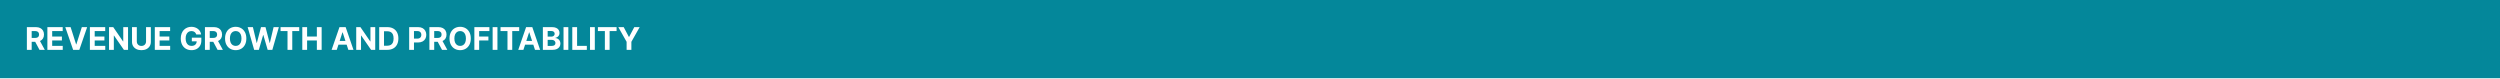
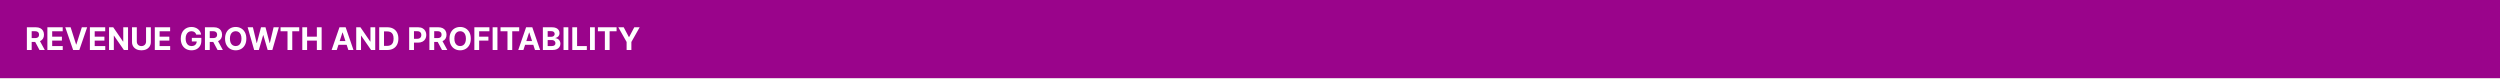
<svg xmlns="http://www.w3.org/2000/svg" width="1600" height="50" viewBox="0 0 1600 50" fill="none">
-   <rect width="1600" height="50" fill="#04879A" />
-   <path d="M17.201 31.903V17.358H22.939C24.038 17.358 24.975 17.554 25.752 17.947C26.533 18.335 27.127 18.887 27.534 19.602C27.946 20.312 28.152 21.148 28.152 22.109C28.152 23.075 27.944 23.906 27.527 24.602C27.11 25.293 26.507 25.824 25.716 26.193C24.93 26.562 23.978 26.747 22.861 26.747H19.019V24.275H22.364C22.951 24.275 23.439 24.195 23.827 24.034C24.215 23.873 24.504 23.631 24.693 23.309C24.887 22.988 24.985 22.587 24.985 22.109C24.985 21.626 24.887 21.219 24.693 20.888C24.504 20.556 24.213 20.305 23.82 20.135C23.431 19.96 22.942 19.872 22.35 19.872H20.276V31.903H17.201ZM25.056 25.284L28.671 31.903H25.276L21.739 25.284H25.056ZM30.326 31.903V17.358H40.127V19.893H33.401V23.359H39.622V25.895H33.401V29.368H40.155V31.903H30.326ZM45.199 17.358L48.715 28.409H48.85L52.373 17.358H55.782L50.768 31.903H46.804L41.783 17.358H45.199ZM57.532 31.903V17.358H67.334V19.893H60.608V23.359H66.829V25.895H60.608V29.368H67.362V31.903H57.532ZM81.945 17.358V31.903H79.288L72.96 22.748H72.854V31.903H69.779V17.358H72.477L78.756 26.506H78.884V17.358H81.945ZM93.47 17.358H96.545V26.804C96.545 27.864 96.292 28.792 95.785 29.588C95.283 30.383 94.58 31.004 93.676 31.449C92.772 31.889 91.718 32.109 90.515 32.109C89.308 32.109 88.252 31.889 87.348 31.449C86.444 31.004 85.74 30.383 85.239 29.588C84.737 28.792 84.486 27.864 84.486 26.804V17.358H87.561V26.541C87.561 27.095 87.682 27.587 87.923 28.018C88.169 28.449 88.515 28.788 88.96 29.034C89.405 29.28 89.924 29.403 90.515 29.403C91.112 29.403 91.63 29.28 92.071 29.034C92.516 28.788 92.859 28.449 93.101 28.018C93.347 27.587 93.47 27.095 93.47 26.541V17.358ZM99.076 31.903V17.358H108.877V19.893H102.151V23.359H108.372V25.895H102.151V29.368H108.905V31.903H99.076ZM125.595 22.059C125.496 21.714 125.356 21.408 125.176 21.143C124.996 20.873 124.776 20.646 124.516 20.462C124.26 20.272 123.967 20.128 123.635 20.028C123.308 19.929 122.946 19.879 122.548 19.879C121.805 19.879 121.152 20.064 120.588 20.433C120.03 20.802 119.594 21.34 119.281 22.045C118.969 22.746 118.813 23.603 118.813 24.616C118.813 25.63 118.967 26.491 119.274 27.201C119.582 27.912 120.018 28.454 120.581 28.828C121.145 29.197 121.81 29.382 122.577 29.382C123.273 29.382 123.867 29.259 124.36 29.013C124.857 28.762 125.235 28.409 125.496 27.954C125.761 27.5 125.894 26.962 125.894 26.342L126.519 26.434H122.769V24.119H128.855V25.951C128.855 27.23 128.585 28.328 128.046 29.247C127.506 30.161 126.762 30.866 125.816 31.363C124.869 31.856 123.784 32.102 122.563 32.102C121.199 32.102 120.001 31.801 118.969 31.2C117.937 30.594 117.132 29.735 116.554 28.622C115.981 27.505 115.695 26.179 115.695 24.645C115.695 23.466 115.865 22.415 116.206 21.491C116.552 20.563 117.035 19.777 117.655 19.133C118.275 18.489 118.997 17.999 119.821 17.663C120.645 17.327 121.538 17.159 122.499 17.159C123.323 17.159 124.09 17.28 124.8 17.521C125.51 17.758 126.14 18.094 126.689 18.53C127.243 18.965 127.695 19.484 128.046 20.085C128.396 20.682 128.621 21.34 128.72 22.059H125.595ZM131.165 31.903V17.358H136.904C138.002 17.358 138.94 17.554 139.716 17.947C140.498 18.335 141.092 18.887 141.499 19.602C141.911 20.312 142.117 21.148 142.117 22.109C142.117 23.075 141.909 23.906 141.492 24.602C141.075 25.293 140.472 25.824 139.681 26.193C138.895 26.562 137.943 26.747 136.826 26.747H132.983V24.275H136.329C136.916 24.275 137.403 24.195 137.792 24.034C138.18 23.873 138.469 23.631 138.658 23.309C138.852 22.988 138.949 22.587 138.949 22.109C138.949 21.626 138.852 21.219 138.658 20.888C138.469 20.556 138.178 20.305 137.785 20.135C137.396 19.96 136.906 19.872 136.314 19.872H134.241V31.903H131.165ZM139.02 25.284L142.635 31.903H139.241L135.704 25.284H139.02ZM157.657 24.631C157.657 26.217 157.356 27.566 156.755 28.679C156.158 29.791 155.344 30.641 154.312 31.229C153.284 31.811 152.129 32.102 150.846 32.102C149.553 32.102 148.393 31.808 147.366 31.221C146.338 30.634 145.526 29.784 144.93 28.672C144.333 27.559 144.035 26.212 144.035 24.631C144.035 23.044 144.333 21.695 144.93 20.582C145.526 19.47 146.338 18.622 147.366 18.04C148.393 17.453 149.553 17.159 150.846 17.159C152.129 17.159 153.284 17.453 154.312 18.04C155.344 18.622 156.158 19.47 156.755 20.582C157.356 21.695 157.657 23.044 157.657 24.631ZM154.539 24.631C154.539 23.603 154.385 22.737 154.077 22.031C153.774 21.326 153.346 20.791 152.792 20.426C152.238 20.061 151.589 19.879 150.846 19.879C150.102 19.879 149.454 20.061 148.9 20.426C148.346 20.791 147.915 21.326 147.607 22.031C147.304 22.737 147.153 23.603 147.153 24.631C147.153 25.658 147.304 26.524 147.607 27.23C147.915 27.935 148.346 28.471 148.9 28.835C149.454 29.2 150.102 29.382 150.846 29.382C151.589 29.382 152.238 29.2 152.792 28.835C153.346 28.471 153.774 27.935 154.077 27.23C154.385 26.524 154.539 25.658 154.539 24.631ZM162.662 31.903L158.5 17.358H161.86L164.267 27.464H164.388L167.044 17.358H169.921L172.57 27.486H172.698L175.105 17.358H178.465L174.303 31.903H171.306L168.536 22.393H168.422L165.659 31.903H162.662ZM179.557 19.893V17.358H191.503V19.893H187.05V31.903H184.01V19.893H179.557ZM193.47 31.903V17.358H196.545V23.359H202.788V17.358H205.856V31.903H202.788V25.895H196.545V31.903H193.47ZM215.528 31.903H212.232L217.254 17.358H221.217L226.231 31.903H222.936L219.292 20.682H219.178L215.528 31.903ZM215.322 26.186H223.106V28.587H215.322V26.186ZM240.148 17.358V31.903H237.492L231.164 22.748H231.057V31.903H227.982V17.358H230.681L236.959 26.506H237.087V17.358H240.148ZM247.845 31.903H242.689V17.358H247.888C249.351 17.358 250.61 17.649 251.666 18.231C252.722 18.809 253.534 19.64 254.102 20.724C254.675 21.808 254.961 23.106 254.961 24.616C254.961 26.131 254.675 27.433 254.102 28.523C253.534 29.612 252.717 30.447 251.652 31.03C250.591 31.612 249.322 31.903 247.845 31.903ZM245.764 29.268H247.717C248.626 29.268 249.391 29.107 250.011 28.785C250.636 28.459 251.105 27.954 251.417 27.273C251.735 26.586 251.893 25.701 251.893 24.616C251.893 23.541 251.735 22.663 251.417 21.981C251.105 21.299 250.639 20.798 250.018 20.476C249.398 20.154 248.633 19.993 247.724 19.993H245.764V29.268ZM261.868 31.903V17.358H267.607C268.71 17.358 269.65 17.569 270.427 17.99C271.203 18.407 271.795 18.987 272.202 19.73C272.614 20.469 272.82 21.321 272.82 22.287C272.82 23.253 272.612 24.105 272.195 24.844C271.778 25.582 271.175 26.157 270.384 26.569C269.598 26.981 268.646 27.187 267.529 27.187H263.871V24.723H267.032C267.624 24.723 268.111 24.621 268.495 24.417C268.883 24.209 269.172 23.923 269.361 23.558C269.555 23.189 269.653 22.765 269.653 22.287C269.653 21.804 269.555 21.382 269.361 21.023C269.172 20.658 268.883 20.376 268.495 20.177C268.107 19.974 267.614 19.872 267.018 19.872H264.944V31.903H261.868ZM274.818 31.903V17.358H280.556C281.655 17.358 282.592 17.554 283.369 17.947C284.15 18.335 284.744 18.887 285.151 19.602C285.563 20.312 285.769 21.148 285.769 22.109C285.769 23.075 285.561 23.906 285.144 24.602C284.728 25.293 284.124 25.824 283.333 26.193C282.547 26.562 281.596 26.747 280.478 26.747H276.636V24.275H279.981C280.568 24.275 281.056 24.195 281.444 24.034C281.832 23.873 282.121 23.631 282.311 23.309C282.505 22.988 282.602 22.587 282.602 22.109C282.602 21.626 282.505 21.219 282.311 20.888C282.121 20.556 281.83 20.305 281.437 20.135C281.049 19.96 280.559 19.872 279.967 19.872H277.893V31.903H274.818ZM282.673 25.284L286.288 31.903H282.893L279.356 25.284H282.673ZM301.309 24.631C301.309 26.217 301.008 27.566 300.407 28.679C299.811 29.791 298.996 30.641 297.964 31.229C296.936 31.811 295.781 32.102 294.498 32.102C293.205 32.102 292.045 31.808 291.018 31.221C289.99 30.634 289.178 29.784 288.582 28.672C287.985 27.559 287.687 26.212 287.687 24.631C287.687 23.044 287.985 21.695 288.582 20.582C289.178 19.47 289.99 18.622 291.018 18.04C292.045 17.453 293.205 17.159 294.498 17.159C295.781 17.159 296.936 17.453 297.964 18.04C298.996 18.622 299.811 19.47 300.407 20.582C301.008 21.695 301.309 23.044 301.309 24.631ZM298.191 24.631C298.191 23.603 298.037 22.737 297.73 22.031C297.427 21.326 296.998 20.791 296.444 20.426C295.89 20.061 295.241 19.879 294.498 19.879C293.755 19.879 293.106 20.061 292.552 20.426C291.998 20.791 291.567 21.326 291.259 22.031C290.956 22.737 290.805 23.603 290.805 24.631C290.805 25.658 290.956 26.524 291.259 27.23C291.567 27.935 291.998 28.471 292.552 28.835C293.106 29.2 293.755 29.382 294.498 29.382C295.241 29.382 295.89 29.2 296.444 28.835C296.998 28.471 297.427 27.935 297.73 27.23C298.037 26.524 298.191 25.658 298.191 24.631ZM303.587 31.903V17.358H313.218V19.893H306.662V23.359H312.579V25.895H306.662V31.903H303.587ZM318.362 17.358V31.903H315.286V17.358H318.362ZM320.338 19.893V17.358H332.284V19.893H327.831V31.903H324.791V19.893H320.338ZM334.981 31.903H331.686L336.707 17.358H340.67L345.684 31.903H342.389L338.745 20.682H338.632L334.981 31.903ZM334.775 26.186H342.559V28.587H334.775V26.186ZM347.435 31.903V17.358H353.259C354.329 17.358 355.221 17.516 355.936 17.834C356.651 18.151 357.189 18.591 357.548 19.155C357.908 19.713 358.088 20.357 358.088 21.087C358.088 21.655 357.975 22.154 357.747 22.585C357.52 23.011 357.208 23.362 356.81 23.636C356.417 23.906 355.967 24.098 355.46 24.212V24.354C356.014 24.377 356.533 24.533 357.016 24.822C357.503 25.111 357.899 25.516 358.202 26.037C358.505 26.553 358.656 27.168 358.656 27.883C358.656 28.655 358.465 29.344 358.081 29.95C357.702 30.551 357.141 31.027 356.398 31.378C355.655 31.728 354.738 31.903 353.649 31.903H347.435ZM350.51 29.389H353.017C353.874 29.389 354.499 29.226 354.892 28.899C355.285 28.567 355.482 28.127 355.482 27.578C355.482 27.175 355.385 26.82 355.191 26.513C354.996 26.205 354.719 25.963 354.36 25.788C354.004 25.613 353.581 25.525 353.088 25.525H350.51V29.389ZM350.51 23.444H352.79C353.211 23.444 353.585 23.371 353.912 23.224C354.244 23.073 354.504 22.86 354.693 22.585C354.887 22.31 354.985 21.981 354.985 21.598C354.985 21.072 354.798 20.648 354.423 20.326C354.054 20.005 353.529 19.844 352.847 19.844H350.51V23.444ZM363.733 17.358V31.903H360.657V17.358H363.733ZM366.263 31.903V17.358H369.338V29.368H375.574V31.903H366.263ZM380.686 17.358V31.903H377.611V17.358H380.686ZM382.662 19.893V17.358H394.608V19.893H390.155V31.903H387.115V19.893H382.662ZM395.723 17.358H399.168L402.485 23.622H402.627L405.943 17.358H409.388L404.083 26.761V31.903H401.029V26.761L395.723 17.358Z" fill="white" />
+   <rect width="1600" height="50" fill="#9A048B" />
+   <path d="M17.201 32V17.454H22.939C24.038 17.454 24.975 17.651 25.752 18.044C26.533 18.432 27.127 18.984 27.534 19.699C27.946 20.409 28.152 21.245 28.152 22.206C28.152 23.172 27.944 24.003 27.527 24.699C27.11 25.39 26.507 25.921 25.716 26.29C24.93 26.659 23.978 26.844 22.861 26.844H19.019V24.372H22.364C22.951 24.372 23.439 24.292 23.827 24.131C24.215 23.97 24.504 23.728 24.693 23.406C24.887 23.084 24.985 22.684 24.985 22.206C24.985 21.723 24.887 21.316 24.693 20.984C24.504 20.653 24.213 20.402 23.82 20.232C23.431 20.056 22.942 19.969 22.35 19.969H20.276V32H17.201ZM25.056 25.381L28.671 32H25.276L21.739 25.381H25.056ZM30.326 32V17.454H40.127V19.99H33.401V23.456H39.622V25.991H33.401V29.465H40.155V32H30.326ZM45.199 17.454L48.715 28.506H48.85L52.373 17.454H55.782L50.768 32H46.804L41.783 17.454H45.199ZM57.532 32V17.454H67.334V19.99H60.608V23.456H66.829V25.991H60.608V29.465H67.362V32H57.532ZM81.945 17.454V32H79.288L72.96 22.845H72.854V32H69.779V17.454H72.477L78.756 26.602H78.884V17.454H81.945ZM93.47 17.454H96.545V26.901C96.545 27.961 96.292 28.889 95.785 29.685C95.283 30.48 94.58 31.1 93.676 31.546C92.772 31.986 91.718 32.206 90.515 32.206C89.308 32.206 88.252 31.986 87.348 31.546C86.444 31.1 85.74 30.48 85.239 29.685C84.737 28.889 84.486 27.961 84.486 26.901V17.454H87.561V26.638C87.561 27.192 87.682 27.684 87.923 28.115C88.169 28.546 88.515 28.884 88.96 29.131C89.405 29.377 89.924 29.5 90.515 29.5C91.112 29.5 91.63 29.377 92.071 29.131C92.516 28.884 92.859 28.546 93.101 28.115C93.347 27.684 93.47 27.192 93.47 26.638V17.454ZM99.076 32V17.454H108.877V19.99H102.151V23.456H108.372V25.991H102.151V29.465H108.905V32H99.076ZM125.595 22.156C125.496 21.811 125.356 21.505 125.176 21.24C124.996 20.97 124.776 20.743 124.516 20.558C124.26 20.369 123.967 20.224 123.635 20.125C123.308 20.026 122.946 19.976 122.548 19.976C121.805 19.976 121.152 20.16 120.588 20.53C120.03 20.899 119.594 21.437 119.281 22.142C118.969 22.843 118.813 23.7 118.813 24.713C118.813 25.726 118.967 26.588 119.274 27.298C119.582 28.009 120.018 28.551 120.581 28.925C121.145 29.294 121.81 29.479 122.577 29.479C123.273 29.479 123.867 29.356 124.36 29.109C124.857 28.858 125.235 28.506 125.496 28.051C125.761 27.597 125.894 27.059 125.894 26.439L126.519 26.531H122.769V24.216H128.855V26.048C128.855 27.327 128.585 28.425 128.046 29.344C127.506 30.258 126.762 30.963 125.816 31.46C124.869 31.953 123.784 32.199 122.563 32.199C121.199 32.199 120.001 31.898 118.969 31.297C117.937 30.691 117.132 29.831 116.554 28.719C115.981 27.601 115.695 26.276 115.695 24.741C115.695 23.562 115.865 22.511 116.206 21.588C116.552 20.66 117.035 19.874 117.655 19.23C118.275 18.586 118.997 18.096 119.821 17.76C120.645 17.424 121.538 17.256 122.499 17.256C123.323 17.256 124.09 17.376 124.8 17.618C125.51 17.855 126.14 18.191 126.689 18.626C127.243 19.062 127.695 19.581 128.046 20.182C128.396 20.778 128.621 21.437 128.72 22.156H125.595ZM131.165 32V17.454H136.904C138.002 17.454 138.94 17.651 139.716 18.044C140.498 18.432 141.092 18.984 141.499 19.699C141.911 20.409 142.117 21.245 142.117 22.206C142.117 23.172 141.909 24.003 141.492 24.699C141.075 25.39 140.472 25.921 139.681 26.29C138.895 26.659 137.943 26.844 136.826 26.844H132.983V24.372H136.329C136.916 24.372 137.403 24.292 137.792 24.131C138.18 23.97 138.469 23.728 138.658 23.406C138.852 23.084 138.949 22.684 138.949 22.206C138.949 21.723 138.852 21.316 138.658 20.984C138.469 20.653 138.178 20.402 137.785 20.232C137.396 20.056 136.906 19.969 136.314 19.969H134.241V32H131.165ZM139.02 25.381L142.635 32H139.241L135.704 25.381H139.02ZM157.657 24.727C157.657 26.313 157.356 27.663 156.755 28.776C156.158 29.888 155.344 30.738 154.312 31.325C153.284 31.908 152.129 32.199 150.846 32.199C149.553 32.199 148.393 31.905 147.366 31.318C146.338 30.731 145.526 29.881 144.93 28.768C144.333 27.656 144.035 26.309 144.035 24.727C144.035 23.141 144.333 21.792 144.93 20.679C145.526 19.566 146.338 18.719 147.366 18.136C148.393 17.549 149.553 17.256 150.846 17.256C152.129 17.256 153.284 17.549 154.312 18.136C155.344 18.719 156.158 19.566 156.755 20.679C157.356 21.792 157.657 23.141 157.657 24.727ZM154.539 24.727C154.539 23.7 154.385 22.833 154.077 22.128C153.774 21.422 153.346 20.887 152.792 20.523C152.238 20.158 151.589 19.976 150.846 19.976C150.102 19.976 149.454 20.158 148.9 20.523C148.346 20.887 147.915 21.422 147.607 22.128C147.304 22.833 147.153 23.7 147.153 24.727C147.153 25.755 147.304 26.621 147.607 27.327C147.915 28.032 148.346 28.567 148.9 28.932C149.454 29.296 150.102 29.479 150.846 29.479C151.589 29.479 152.238 29.296 152.792 28.932C153.346 28.567 153.774 28.032 154.077 27.327C154.385 26.621 154.539 25.755 154.539 24.727ZM162.662 32L158.5 17.454H161.86L164.267 27.561H164.388L167.044 17.454H169.921L172.57 27.582H172.698L175.105 17.454H178.465L174.303 32H171.306L168.536 22.49H168.422L165.659 32H162.662ZM179.557 19.99V17.454H191.503V19.99H187.05V32H184.01V19.99H179.557ZM193.47 32V17.454H196.545V23.456H202.788V17.454H205.856V32H202.788V25.991H196.545V32H193.47ZM215.528 32H212.232L217.254 17.454H221.217L226.231 32H222.936L219.292 20.778H219.178L215.528 32ZM215.322 26.283H223.106V28.683H215.322V26.283ZM240.148 17.454V32H237.492L231.164 22.845H231.057V32H227.982V17.454H230.681L236.959 26.602H237.087V17.454H240.148ZM247.845 32H242.689V17.454H247.888C249.351 17.454 250.61 17.746 251.666 18.328C252.722 18.906 253.534 19.737 254.102 20.821C254.675 21.905 254.961 23.203 254.961 24.713C254.961 26.228 254.675 27.53 254.102 28.619C253.534 29.708 252.717 30.544 251.652 31.126C250.591 31.709 249.322 32 247.845 32ZM245.764 29.365H247.717C248.626 29.365 249.391 29.204 250.011 28.882C250.636 28.555 251.105 28.051 251.417 27.369C251.735 26.683 251.893 25.797 251.893 24.713C251.893 23.638 251.735 22.76 251.417 22.078C251.105 21.396 250.639 20.894 250.018 20.572C249.398 20.25 248.633 20.09 247.724 20.09H245.764V29.365ZM261.868 32V17.454H267.607C268.71 17.454 269.65 17.665 270.427 18.087C271.203 18.503 271.795 19.083 272.202 19.827C272.614 20.565 272.82 21.418 272.82 22.384C272.82 23.349 272.612 24.202 272.195 24.94C271.778 25.679 271.175 26.254 270.384 26.666C269.598 27.078 268.646 27.284 267.529 27.284H263.871V24.82H267.032C267.624 24.82 268.111 24.718 268.495 24.514C268.883 24.306 269.172 24.019 269.361 23.655C269.555 23.285 269.653 22.862 269.653 22.384C269.653 21.901 269.555 21.479 269.361 21.119C269.172 20.755 268.883 20.473 268.495 20.274C268.107 20.07 267.614 19.969 267.018 19.969H264.944V32H261.868ZM274.818 32V17.454H280.556C281.655 17.454 282.592 17.651 283.369 18.044C284.15 18.432 284.744 18.984 285.151 19.699C285.563 20.409 285.769 21.245 285.769 22.206C285.769 23.172 285.561 24.003 285.144 24.699C284.728 25.39 284.124 25.921 283.333 26.29C282.547 26.659 281.596 26.844 280.478 26.844H276.636V24.372H279.981C280.568 24.372 281.056 24.292 281.444 24.131C281.832 23.97 282.121 23.728 282.311 23.406C282.505 23.084 282.602 22.684 282.602 22.206C282.602 21.723 282.505 21.316 282.311 20.984C282.121 20.653 281.83 20.402 281.437 20.232C281.049 20.056 280.559 19.969 279.967 19.969H277.893V32H274.818ZM282.673 25.381L286.288 32H282.893L279.356 25.381H282.673ZM301.309 24.727C301.309 26.313 301.008 27.663 300.407 28.776C299.811 29.888 298.996 30.738 297.964 31.325C296.936 31.908 295.781 32.199 294.498 32.199C293.205 32.199 292.045 31.905 291.018 31.318C289.99 30.731 289.178 29.881 288.582 28.768C287.985 27.656 287.687 26.309 287.687 24.727C287.687 23.141 287.985 21.792 288.582 20.679C289.178 19.566 289.99 18.719 291.018 18.136C292.045 17.549 293.205 17.256 294.498 17.256C295.781 17.256 296.936 17.549 297.964 18.136C298.996 18.719 299.811 19.566 300.407 20.679C301.008 21.792 301.309 23.141 301.309 24.727ZM298.191 24.727C298.191 23.7 298.037 22.833 297.73 22.128C297.427 21.422 296.998 20.887 296.444 20.523C295.89 20.158 295.241 19.976 294.498 19.976C293.755 19.976 293.106 20.158 292.552 20.523C291.998 20.887 291.567 21.422 291.259 22.128C290.956 22.833 290.805 23.7 290.805 24.727C290.805 25.755 290.956 26.621 291.259 27.327C291.567 28.032 291.998 28.567 292.552 28.932C293.106 29.296 293.755 29.479 294.498 29.479C295.241 29.479 295.89 29.296 296.444 28.932C296.998 28.567 297.427 28.032 297.73 27.327C298.037 26.621 298.191 25.755 298.191 24.727ZM303.587 32V17.454H313.218V19.99H306.662V23.456H312.579V25.991H306.662V32H303.587ZM318.362 17.454V32H315.286V17.454H318.362ZM320.338 19.99V17.454H332.284V19.99H327.831V32H324.791V19.99H320.338ZM334.981 32H331.686L336.707 17.454H340.67L345.684 32H342.389L338.745 20.778H338.632L334.981 32ZM334.775 26.283H342.559V28.683H334.775V26.283ZM347.435 32V17.454H353.259C354.329 17.454 355.221 17.613 355.936 17.93C356.651 18.248 357.189 18.688 357.548 19.251C357.908 19.81 358.088 20.454 358.088 21.183C358.088 21.751 357.975 22.251 357.747 22.682C357.52 23.108 357.208 23.458 356.81 23.733C356.417 24.003 355.967 24.195 355.46 24.308V24.45C356.014 24.474 356.533 24.63 357.016 24.919C357.503 25.208 357.899 25.613 358.202 26.134C358.505 26.65 358.656 27.265 358.656 27.98C358.656 28.752 358.465 29.441 358.081 30.047C357.702 30.648 357.141 31.124 356.398 31.474C355.655 31.825 354.738 32 353.649 32H347.435ZM350.51 29.486H353.017C353.874 29.486 354.499 29.322 354.892 28.996C355.285 28.664 355.482 28.224 355.482 27.675C355.482 27.272 355.385 26.917 355.191 26.609C354.996 26.302 354.719 26.06 354.36 25.885C354.004 25.71 353.581 25.622 353.088 25.622H350.51V29.486ZM350.51 23.541H352.79C353.211 23.541 353.585 23.468 353.912 23.321C354.244 23.169 354.504 22.956 354.693 22.682C354.887 22.407 354.985 22.078 354.985 21.695C354.985 21.169 354.798 20.745 354.423 20.423C354.054 20.101 353.529 19.94 352.847 19.94H350.51V23.541ZM363.733 17.454V32H360.657V17.454H363.733ZM366.263 32V17.454H369.338V29.465H375.574V32H366.263ZM380.686 17.454V32H377.611V17.454H380.686ZM382.662 19.99V17.454H394.608V19.99H390.155V32H387.115V19.99H382.662ZM395.723 17.454H399.168L402.485 23.719H402.627L405.943 17.454H409.388L404.083 26.858V32H401.029V26.858L395.723 17.454Z" fill="white" />
</svg>
